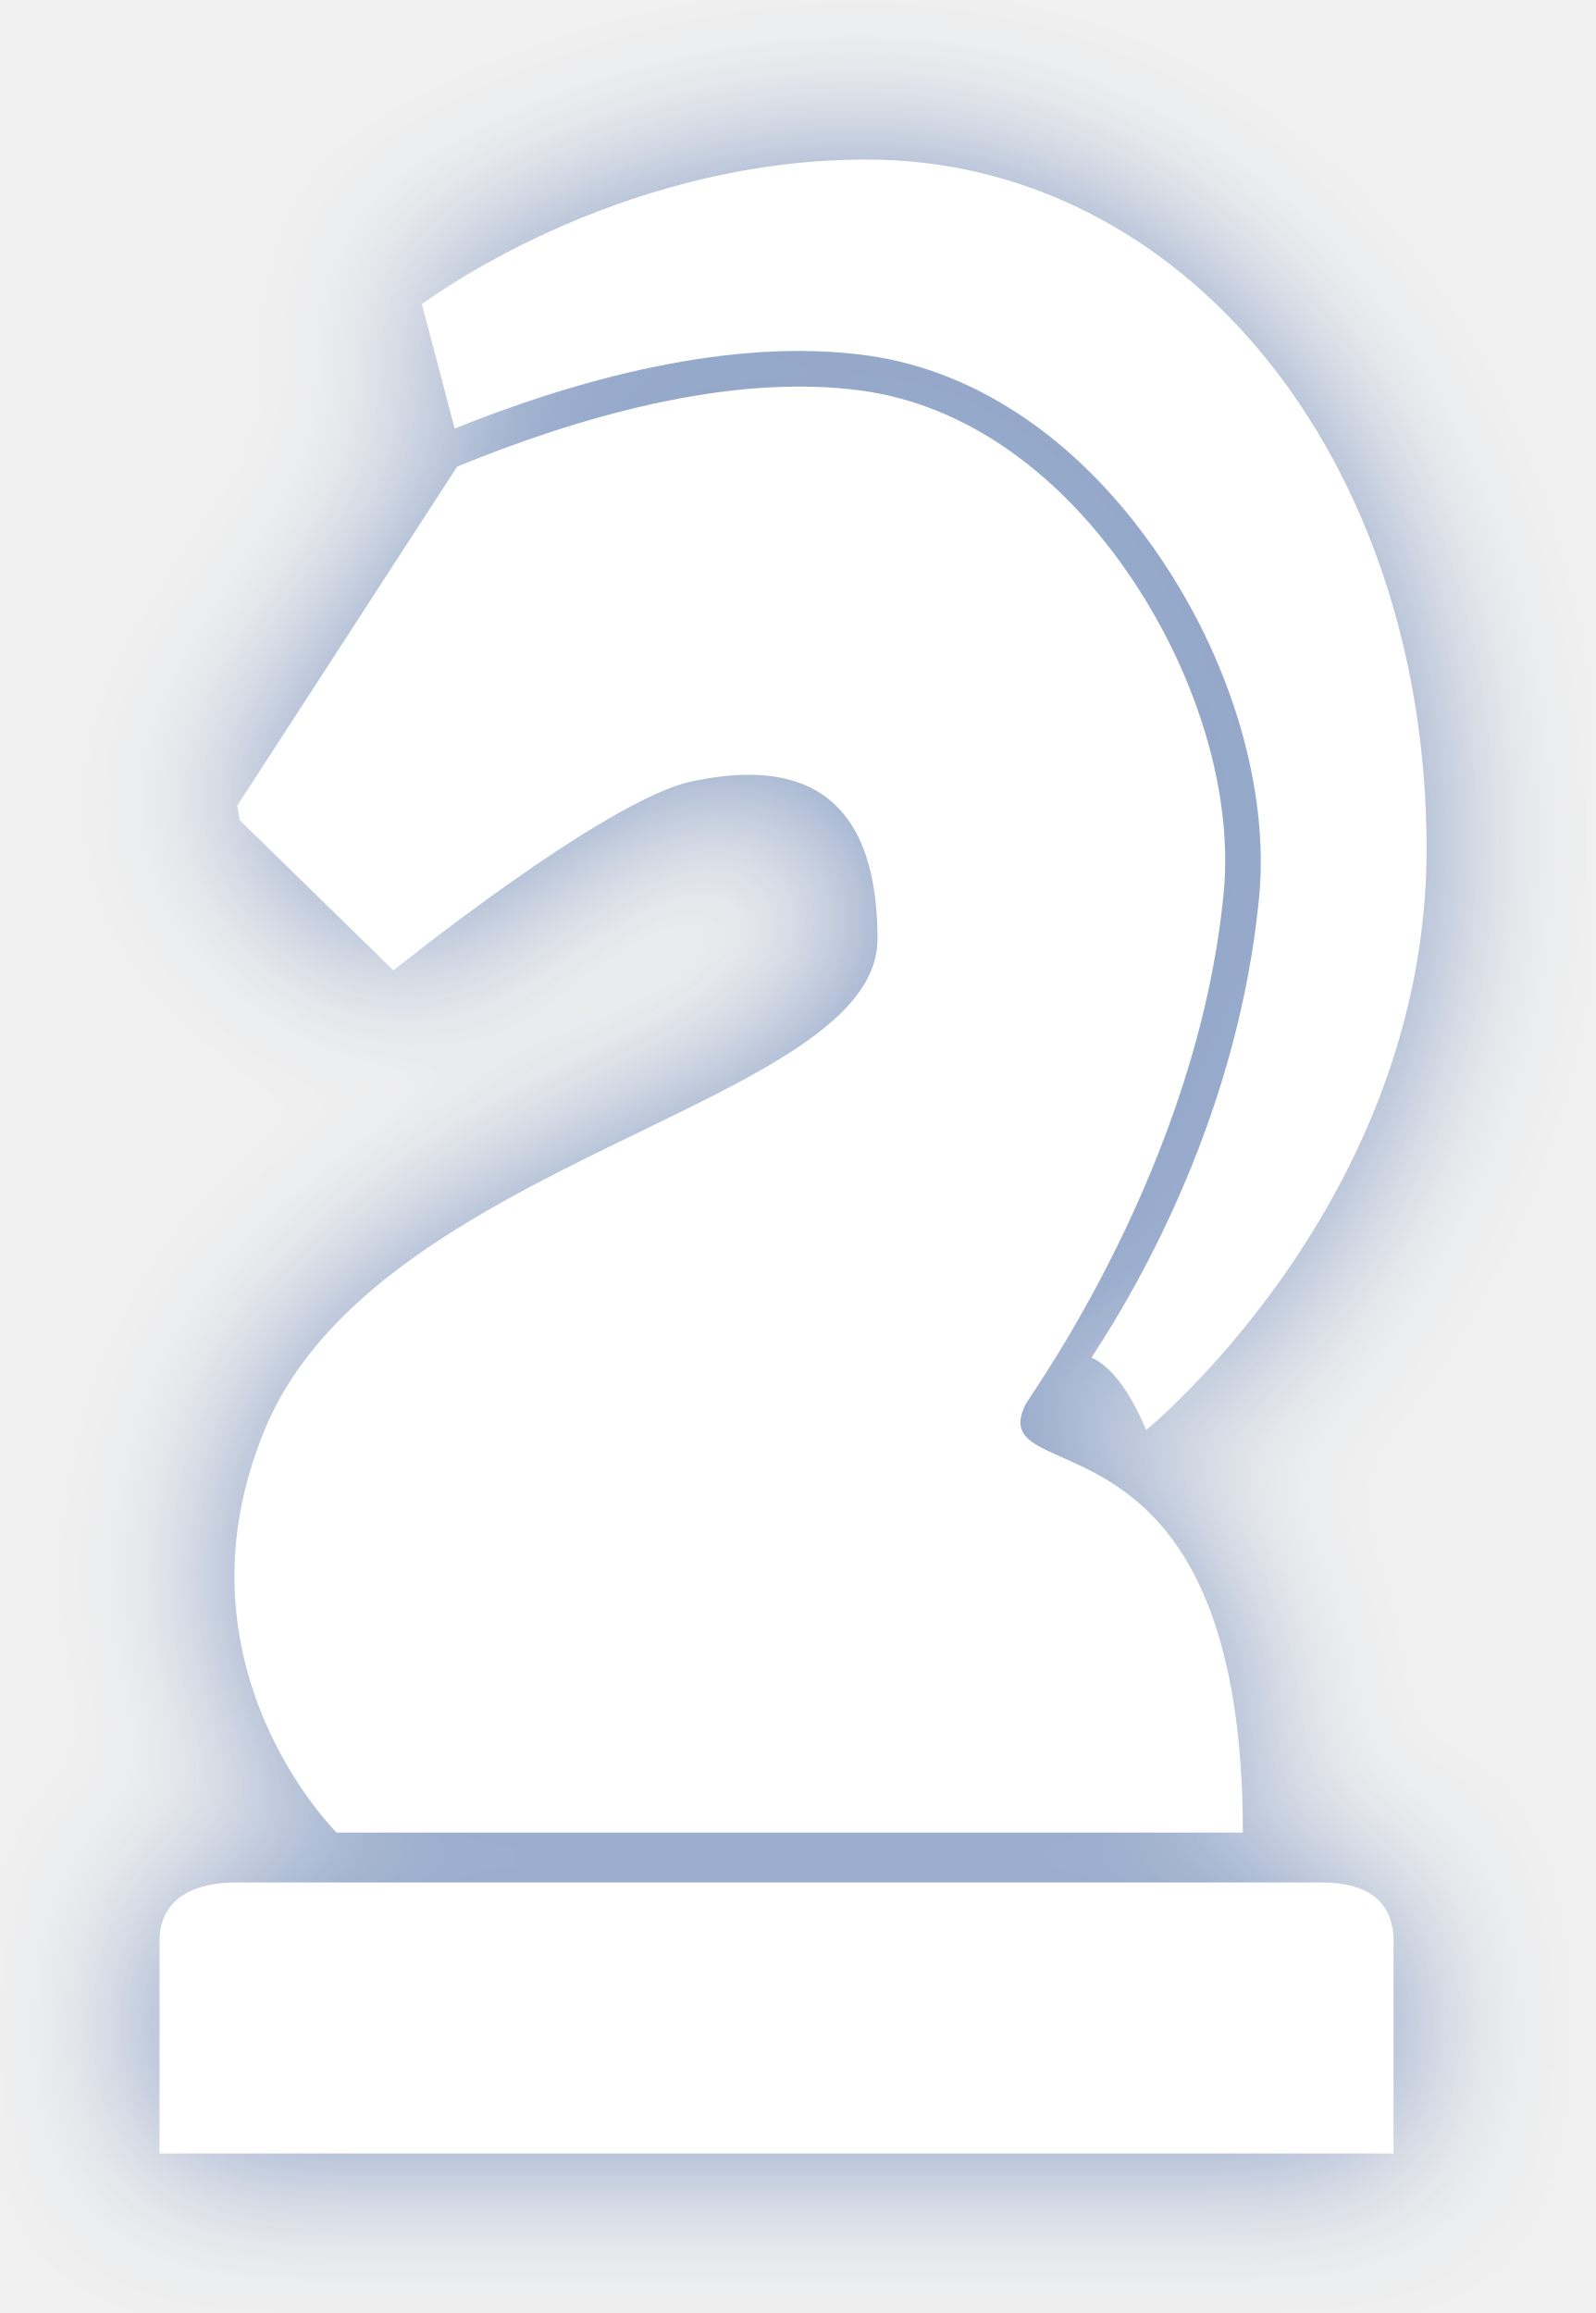
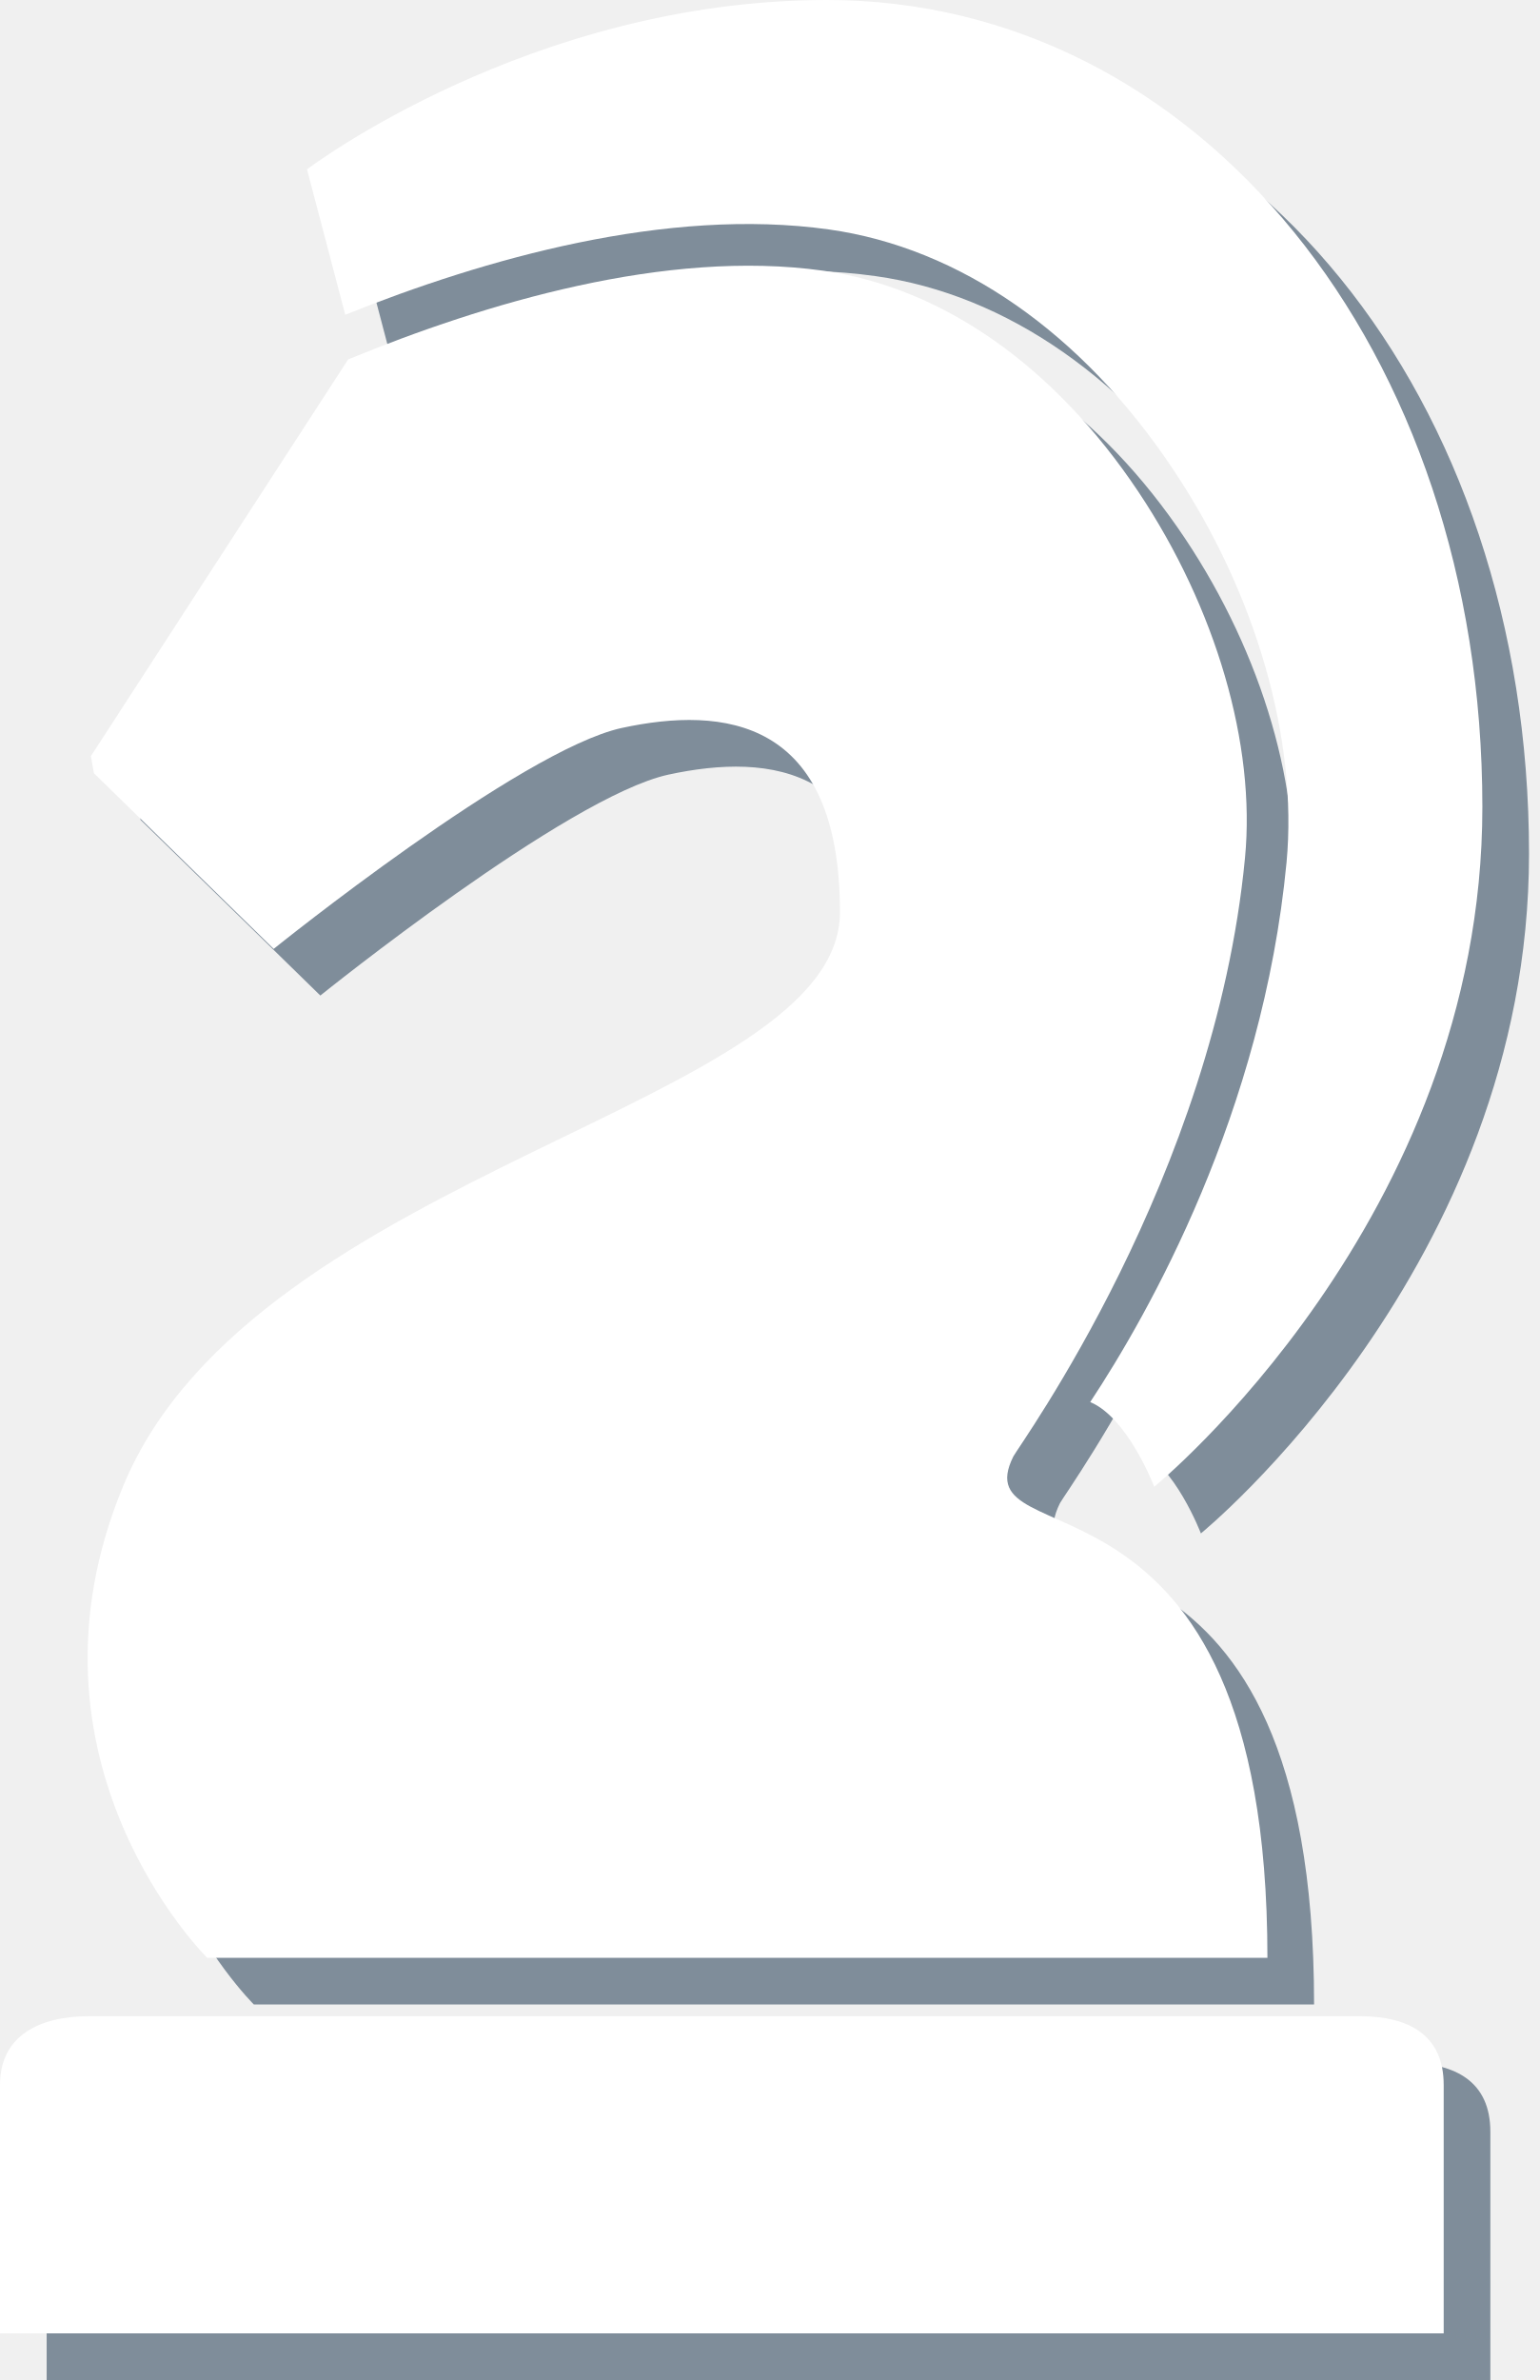
- <svg xmlns="http://www.w3.org/2000/svg" width="40" height="58" viewBox="0 0 40 58" fill="none">
-   <g filter="url(#filter0_d)">
-     <path d="M6.653 35.813C4.172 41.741 8.441 45.953 8.441 45.953H31.165C31.165 34.862 24.583 37.483 25.719 35.21C25.842 34.97 30.029 29.229 30.684 22.386C30.919 19.958 30.06 17.027 28.401 14.541C26.599 11.841 24.194 10.159 21.645 9.801C18.28 9.328 14.376 10.503 11.462 11.702L5.948 20.203L6.013 20.569L9.866 24.333C9.866 24.333 15.155 20.072 17.327 19.599C19.504 19.129 22.003 19.384 22.003 23.545C22.003 27.706 9.493 29.036 6.653 35.813Z" fill="white" />
-     <path d="M21.768 8.917C24.573 9.311 27.193 11.133 29.138 14.05C30.919 16.702 31.82 19.852 31.575 22.479C31.063 27.845 28.616 32.155 27.367 34.044C28.176 34.382 28.739 35.859 28.739 35.859C28.739 35.859 35.772 30.131 35.772 21.294C35.772 11.491 29.681 4 21.727 4C15.355 4 10.58 7.629 10.58 7.629L11.4 10.745C14.379 9.549 18.293 8.431 21.768 8.917Z" fill="white" />
-     <path d="M33.141 47.204H5.914C4.854 47.204 4 47.614 4 48.678V54H19.526H34.943V48.678C34.943 47.614 34.206 47.204 33.141 47.204Z" fill="white" />
-   </g>
-   <defs>
-     <filter id="filter0_d" x="0" y="0" width="39.772" height="58" filterUnits="userSpaceOnUse" color-interpolation-filters="sRGB">
-       <feFlood flood-opacity="0" result="BackgroundImageFix" />
-       <feColorMatrix in="SourceAlpha" type="matrix" values="0 0 0 0 0 0 0 0 0 0 0 0 0 0 0 0 0 0 127 0" />
-       <feOffset />
-       <feGaussianBlur stdDeviation="2" />
-       <feColorMatrix type="matrix" values="0 0 0 0 0.51 0 0 0 0 0.604 0 0 0 0 0.765 0 0 0 1 0" />
-       <feBlend mode="normal" in2="BackgroundImageFix" result="effect1_dropShadow" />
-       <feBlend mode="normal" in="SourceGraphic" in2="effect1_dropShadow" result="shape" />
-     </filter>
-   </defs>
+ <svg xmlns="http://www.w3.org/2000/svg" width="33" height="51" viewBox="0 0 33 51" fill="none">
+   <path d="M3.653 32.813C1.172 38.741 5.441 42.953 5.441 42.953H28.165C28.165 31.862 21.583 34.483 22.719 32.21C22.842 31.97 27.029 26.229 27.684 19.386C27.919 16.958 27.06 14.027 25.401 11.541C23.599 8.841 21.194 7.159 18.645 6.801C15.28 6.328 11.376 7.503 8.462 8.702L2.948 17.203L3.013 17.569L6.866 21.333C6.866 21.333 12.155 17.072 14.327 16.599C16.504 16.129 19.003 16.384 19.003 20.545C19.003 24.706 6.493 26.036 3.653 32.813" fill="#7F8D9A" />
+   <path d="M18.768 5.917C21.573 6.311 24.193 8.133 26.138 11.05C27.919 13.702 28.82 16.852 28.575 19.479C28.063 24.845 25.616 29.155 24.367 31.044C25.176 31.382 25.739 32.859 25.739 32.859C25.739 32.859 32.772 27.131 32.772 18.294C32.772 8.49 26.681 1 18.727 1C12.355 1 7.58 4.629 7.58 4.629L8.4 7.745C11.379 6.548 15.293 5.431 18.768 5.917" fill="#7F8D9A" />
+   <path d="M30.141 44.204H2.914C1.854 44.204 1 44.614 1 45.678V51H16.526H31.943V45.678C31.943 44.614 31.206 44.204 30.141 44.204Z" fill="#7F8D9A" />
+   <path d="M2.653 31.813C0.172 37.741 4.441 41.953 4.441 41.953H27.165C27.165 30.862 20.583 33.483 21.719 31.21C21.842 30.97 26.029 25.229 26.684 18.386C26.919 15.958 26.06 13.027 24.401 10.541C22.599 7.841 20.194 6.159 17.645 5.801C14.28 5.328 10.376 6.503 7.462 7.702L1.948 16.203L2.013 16.569L5.866 20.333C5.866 20.333 11.155 16.072 13.327 15.599C15.504 15.129 18.003 15.384 18.003 19.545C18.003 23.706 5.493 25.036 2.653 31.813Z" fill="white" />
+   <path d="M17.768 4.917C20.573 5.311 23.193 7.133 25.138 10.05C26.919 12.702 27.82 15.852 27.575 18.479C27.063 23.845 24.616 28.155 23.367 30.044C24.176 30.382 24.739 31.859 24.739 31.859C24.739 31.859 31.772 26.131 31.772 17.294C31.772 7.49 25.681 5.72205e-06 17.727 5.72205e-06C11.355 5.72205e-06 6.58 3.629 6.58 3.629L7.4 6.745C10.379 5.548 14.293 4.431 17.768 4.917Z" fill="white" />
+   <path d="M29.141 43.204H1.914C0.854 43.204 0 43.614 0 44.678V50H15.526H30.943V44.678C30.943 43.614 30.206 43.204 29.141 43.204Z" fill="white" />
</svg>
